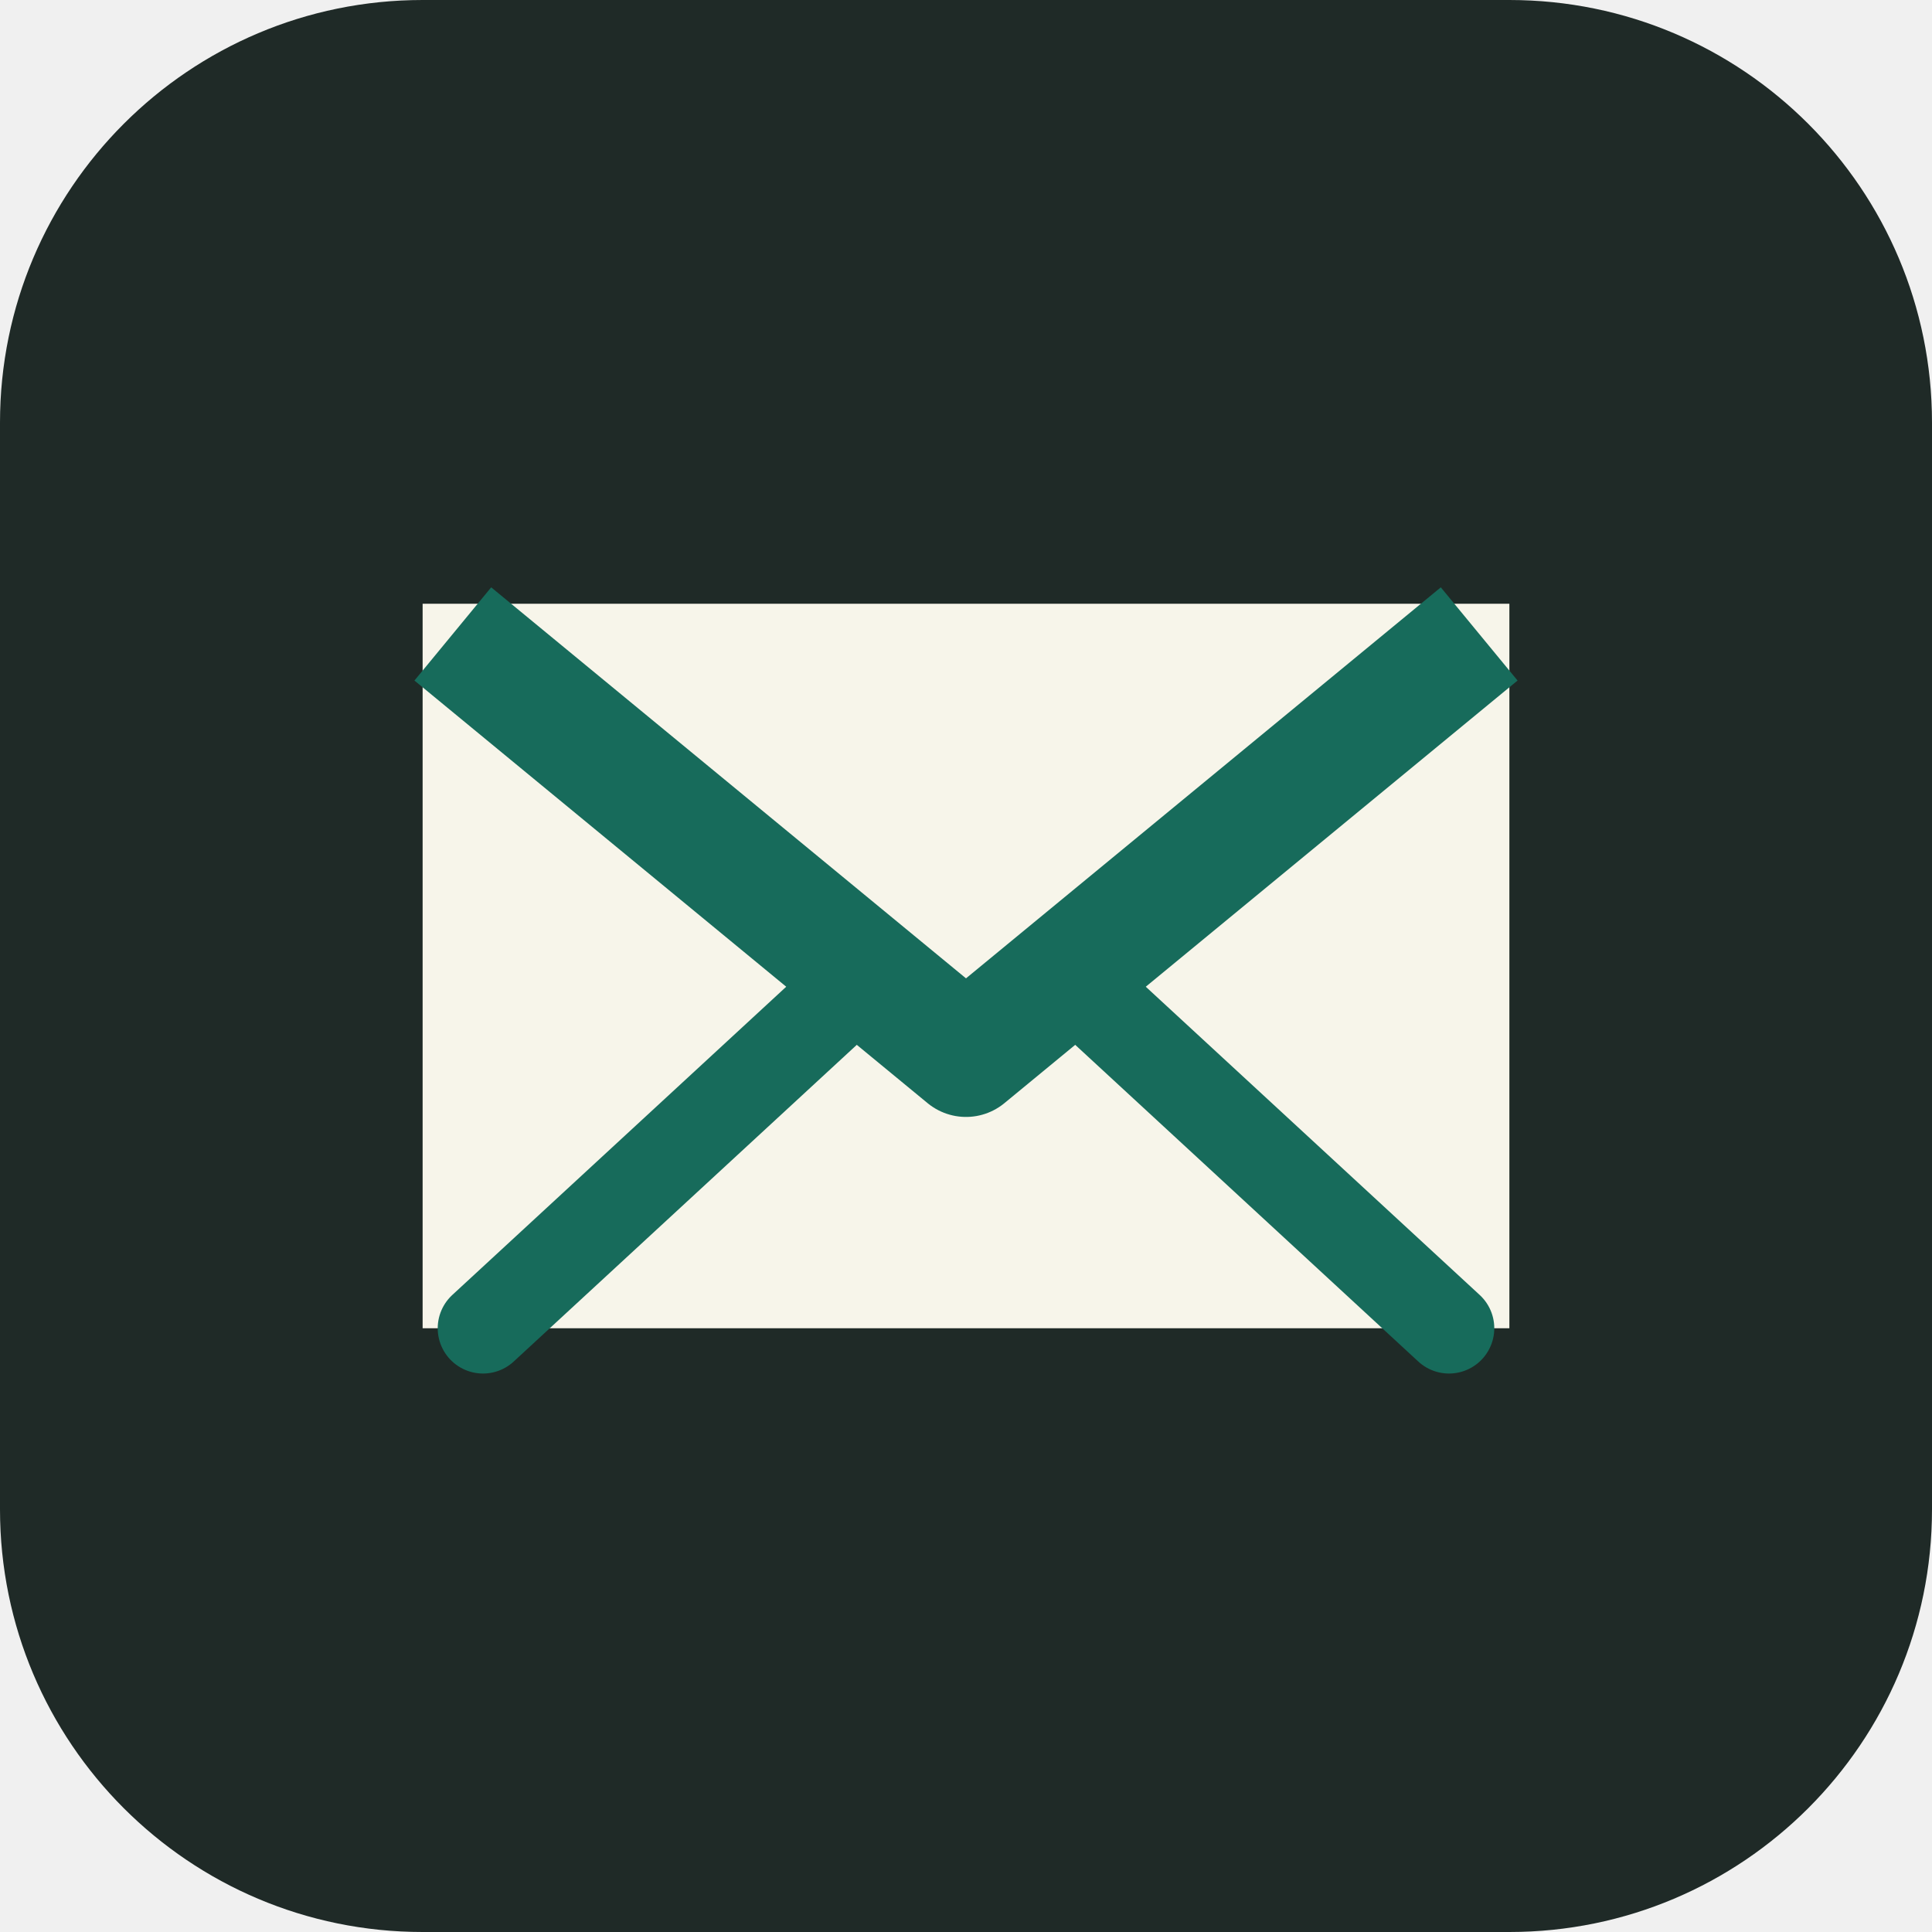
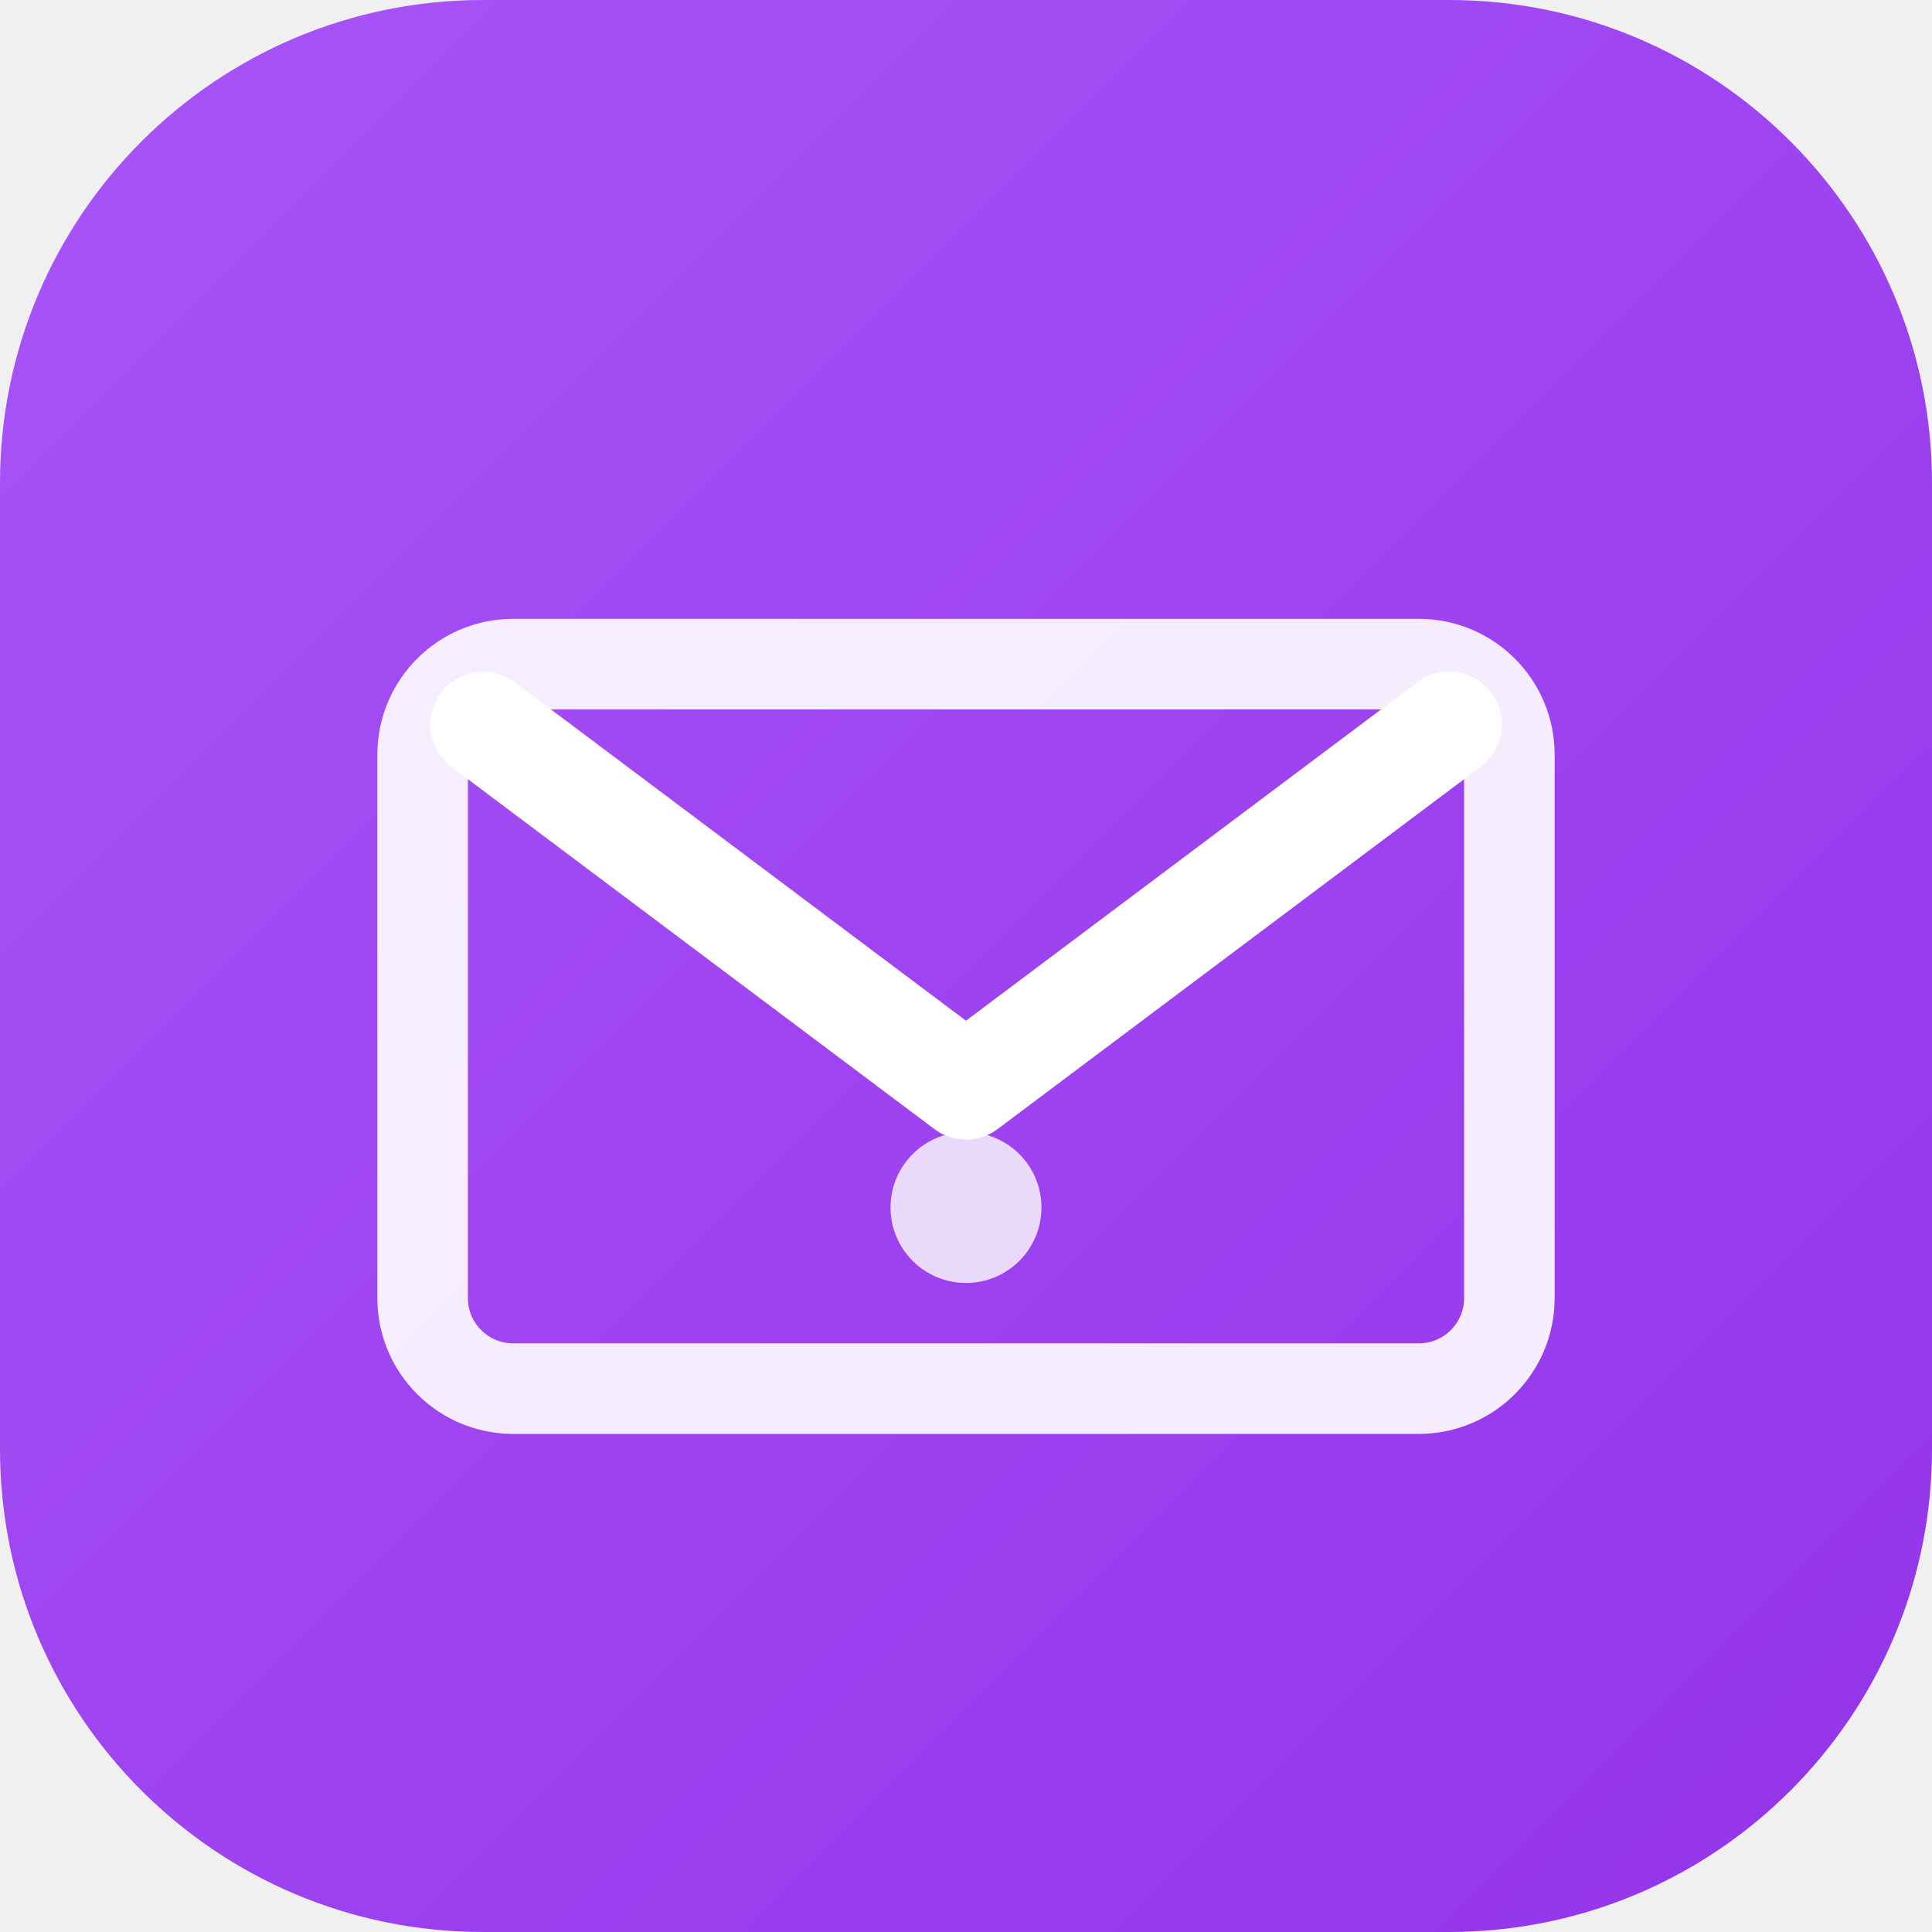
<svg xmlns="http://www.w3.org/2000/svg" viewBox="0 0 64 64">
-   <rect width="64" height="64" rx="14" fill="#1f2a27" />
-   <path d="M14 20h36v24H14z" fill="#f7f5ea" />
-   <path d="M15 21l17 14 17-14" fill="none" stroke="#176b5b" stroke-width="4" stroke-linejoin="round" />
-   <path d="M16 44l13-12m19 12L35 32" fill="none" stroke="#176b5b" stroke-width="3" stroke-linecap="round" />
+   <defs>
+     <linearGradient id="bg" x1="0%" y1="0%" x2="100%" y2="100%">
+       <stop offset="0%" style="stop-color:#a855f7;stop-opacity:1" />
+       <stop offset="100%" style="stop-color:#9333ea;stop-opacity:1" />
+     </linearGradient>
+   </defs>
+   <rect width="64" height="64" rx="16" fill="url(#bg)" />
+   <g transform="translate(32, 32)">
+     <path d="M-16,-8 L0,4 L16,-8" fill="none" stroke="#ffffff" stroke-width="3.5" stroke-linejoin="round" stroke-linecap="round" />
+     <rect x="-18" y="-10" width="36" height="24" rx="3" fill="none" stroke="#ffffff" stroke-width="3" opacity="0.9" />
+     <circle cx="0" cy="8" r="2.5" fill="#ffffff" opacity="0.8" />
+   </g>
</svg>
